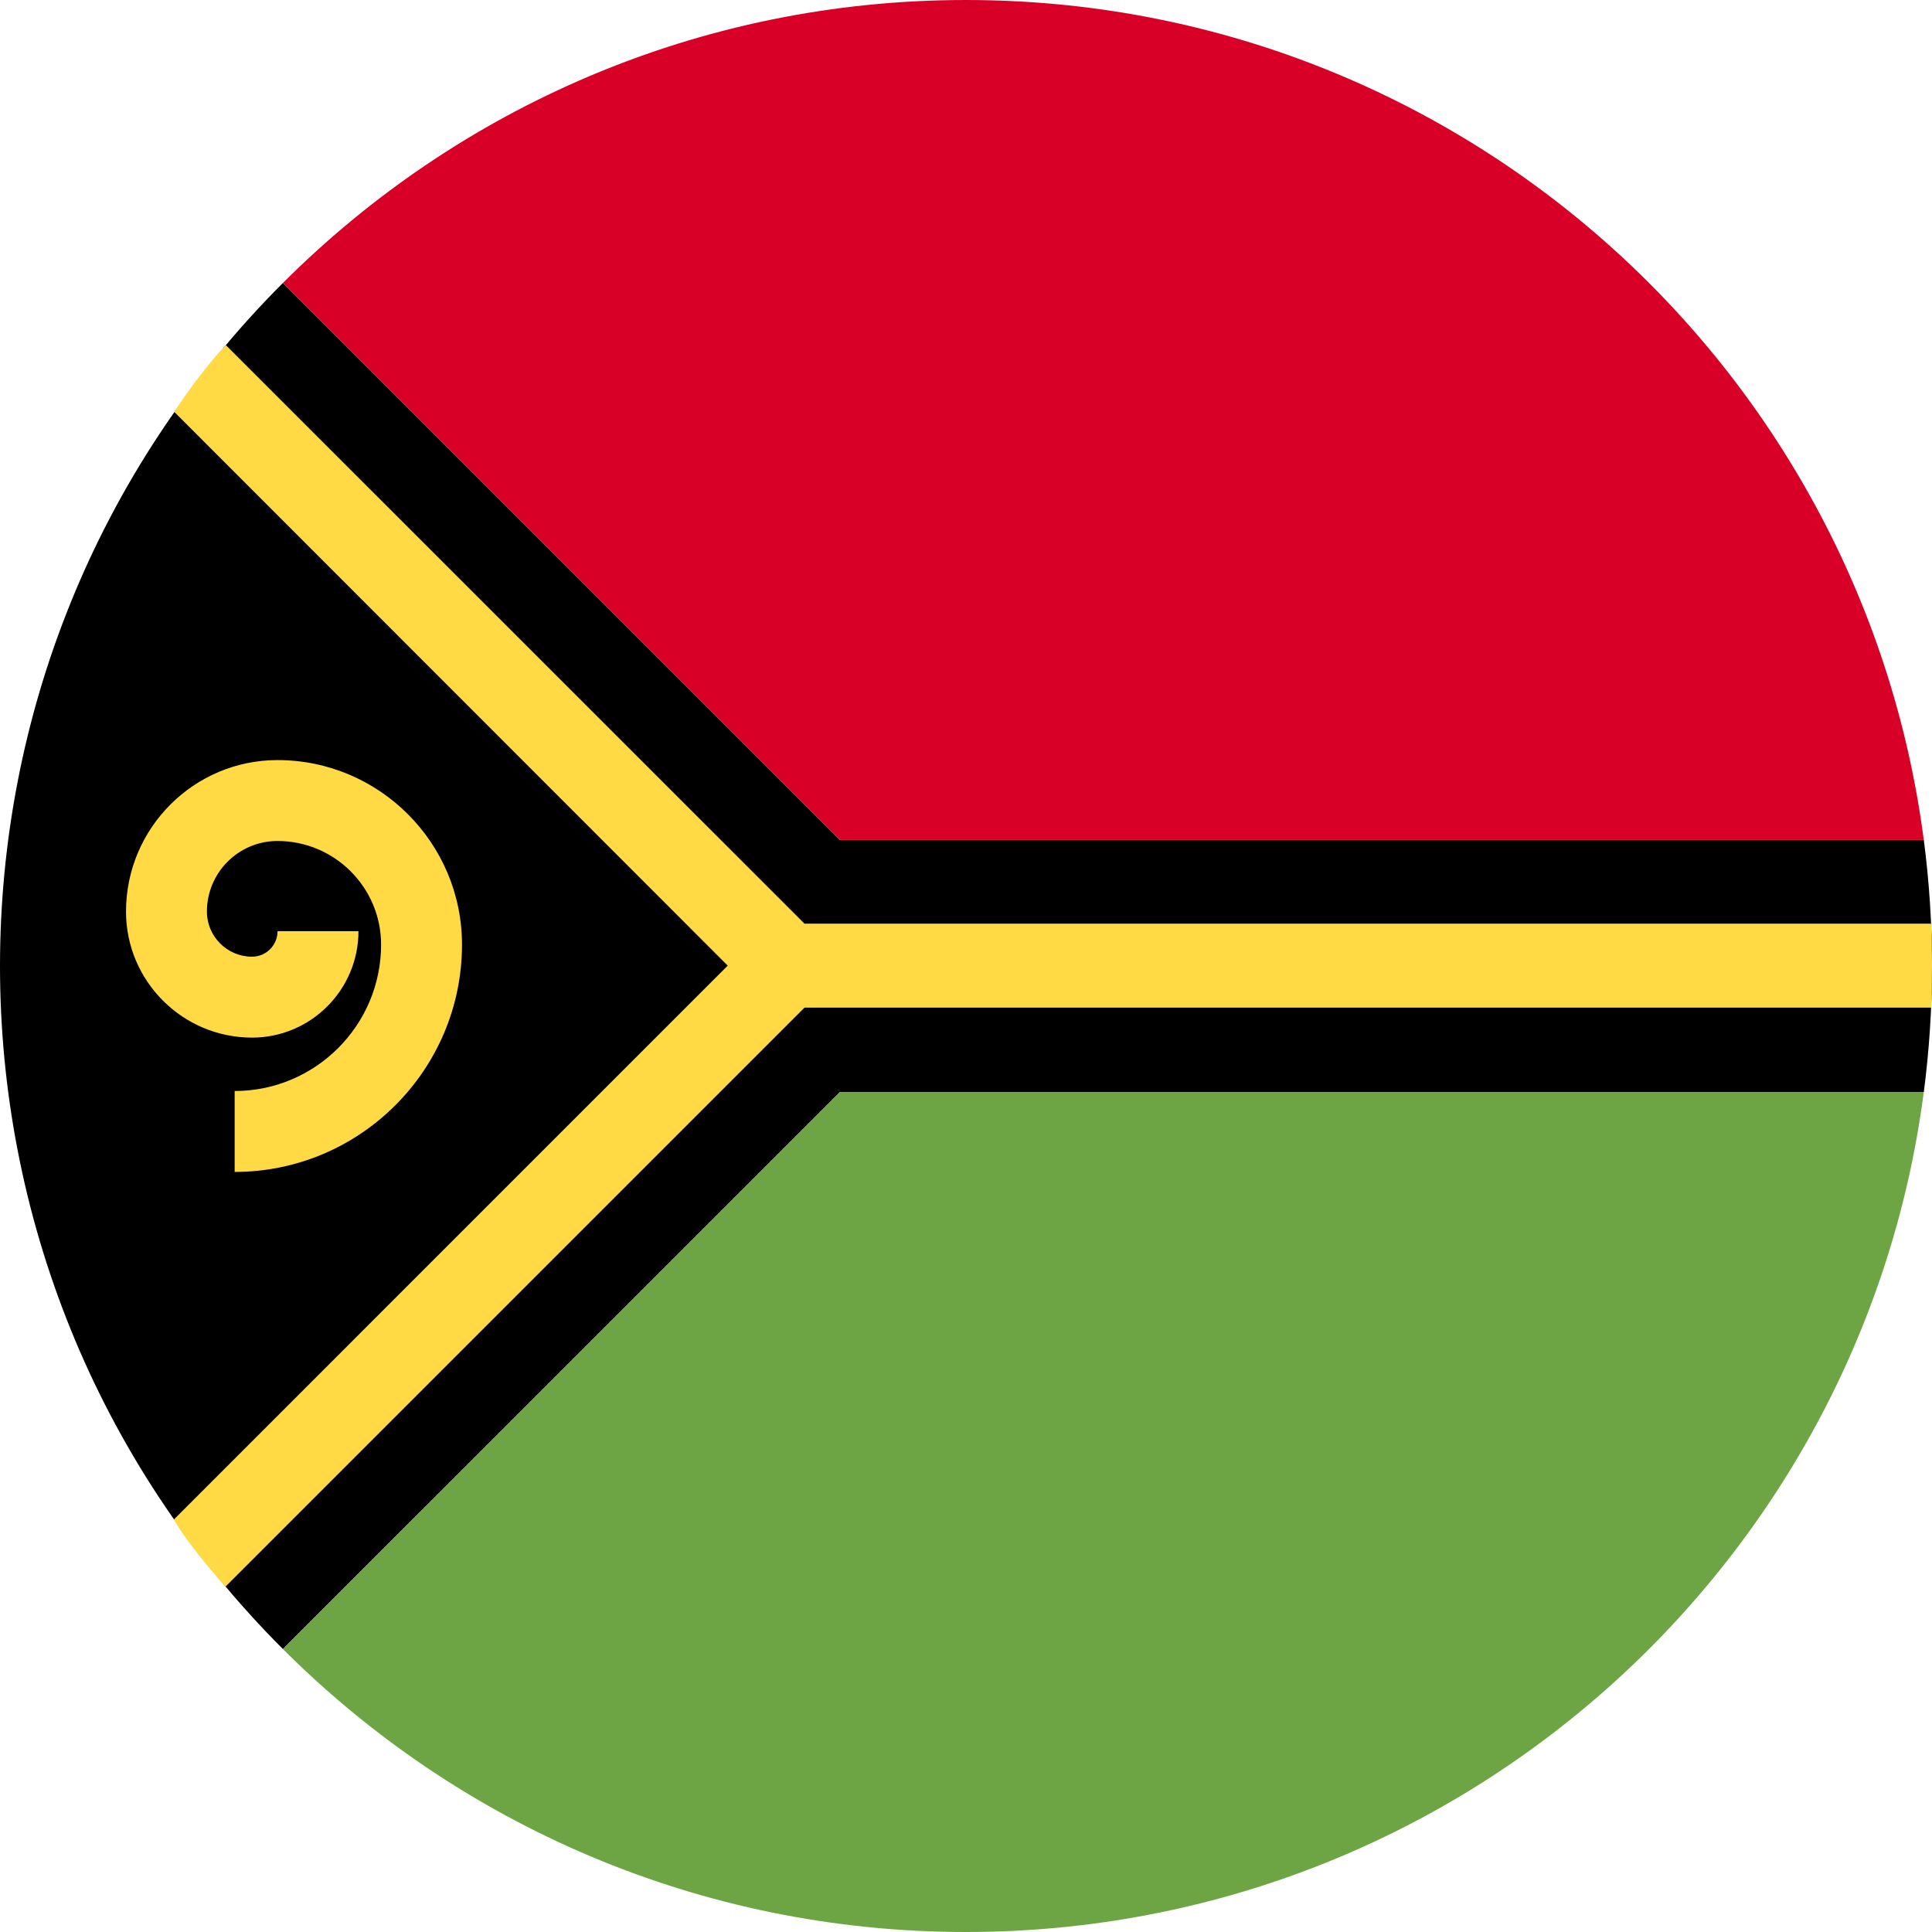
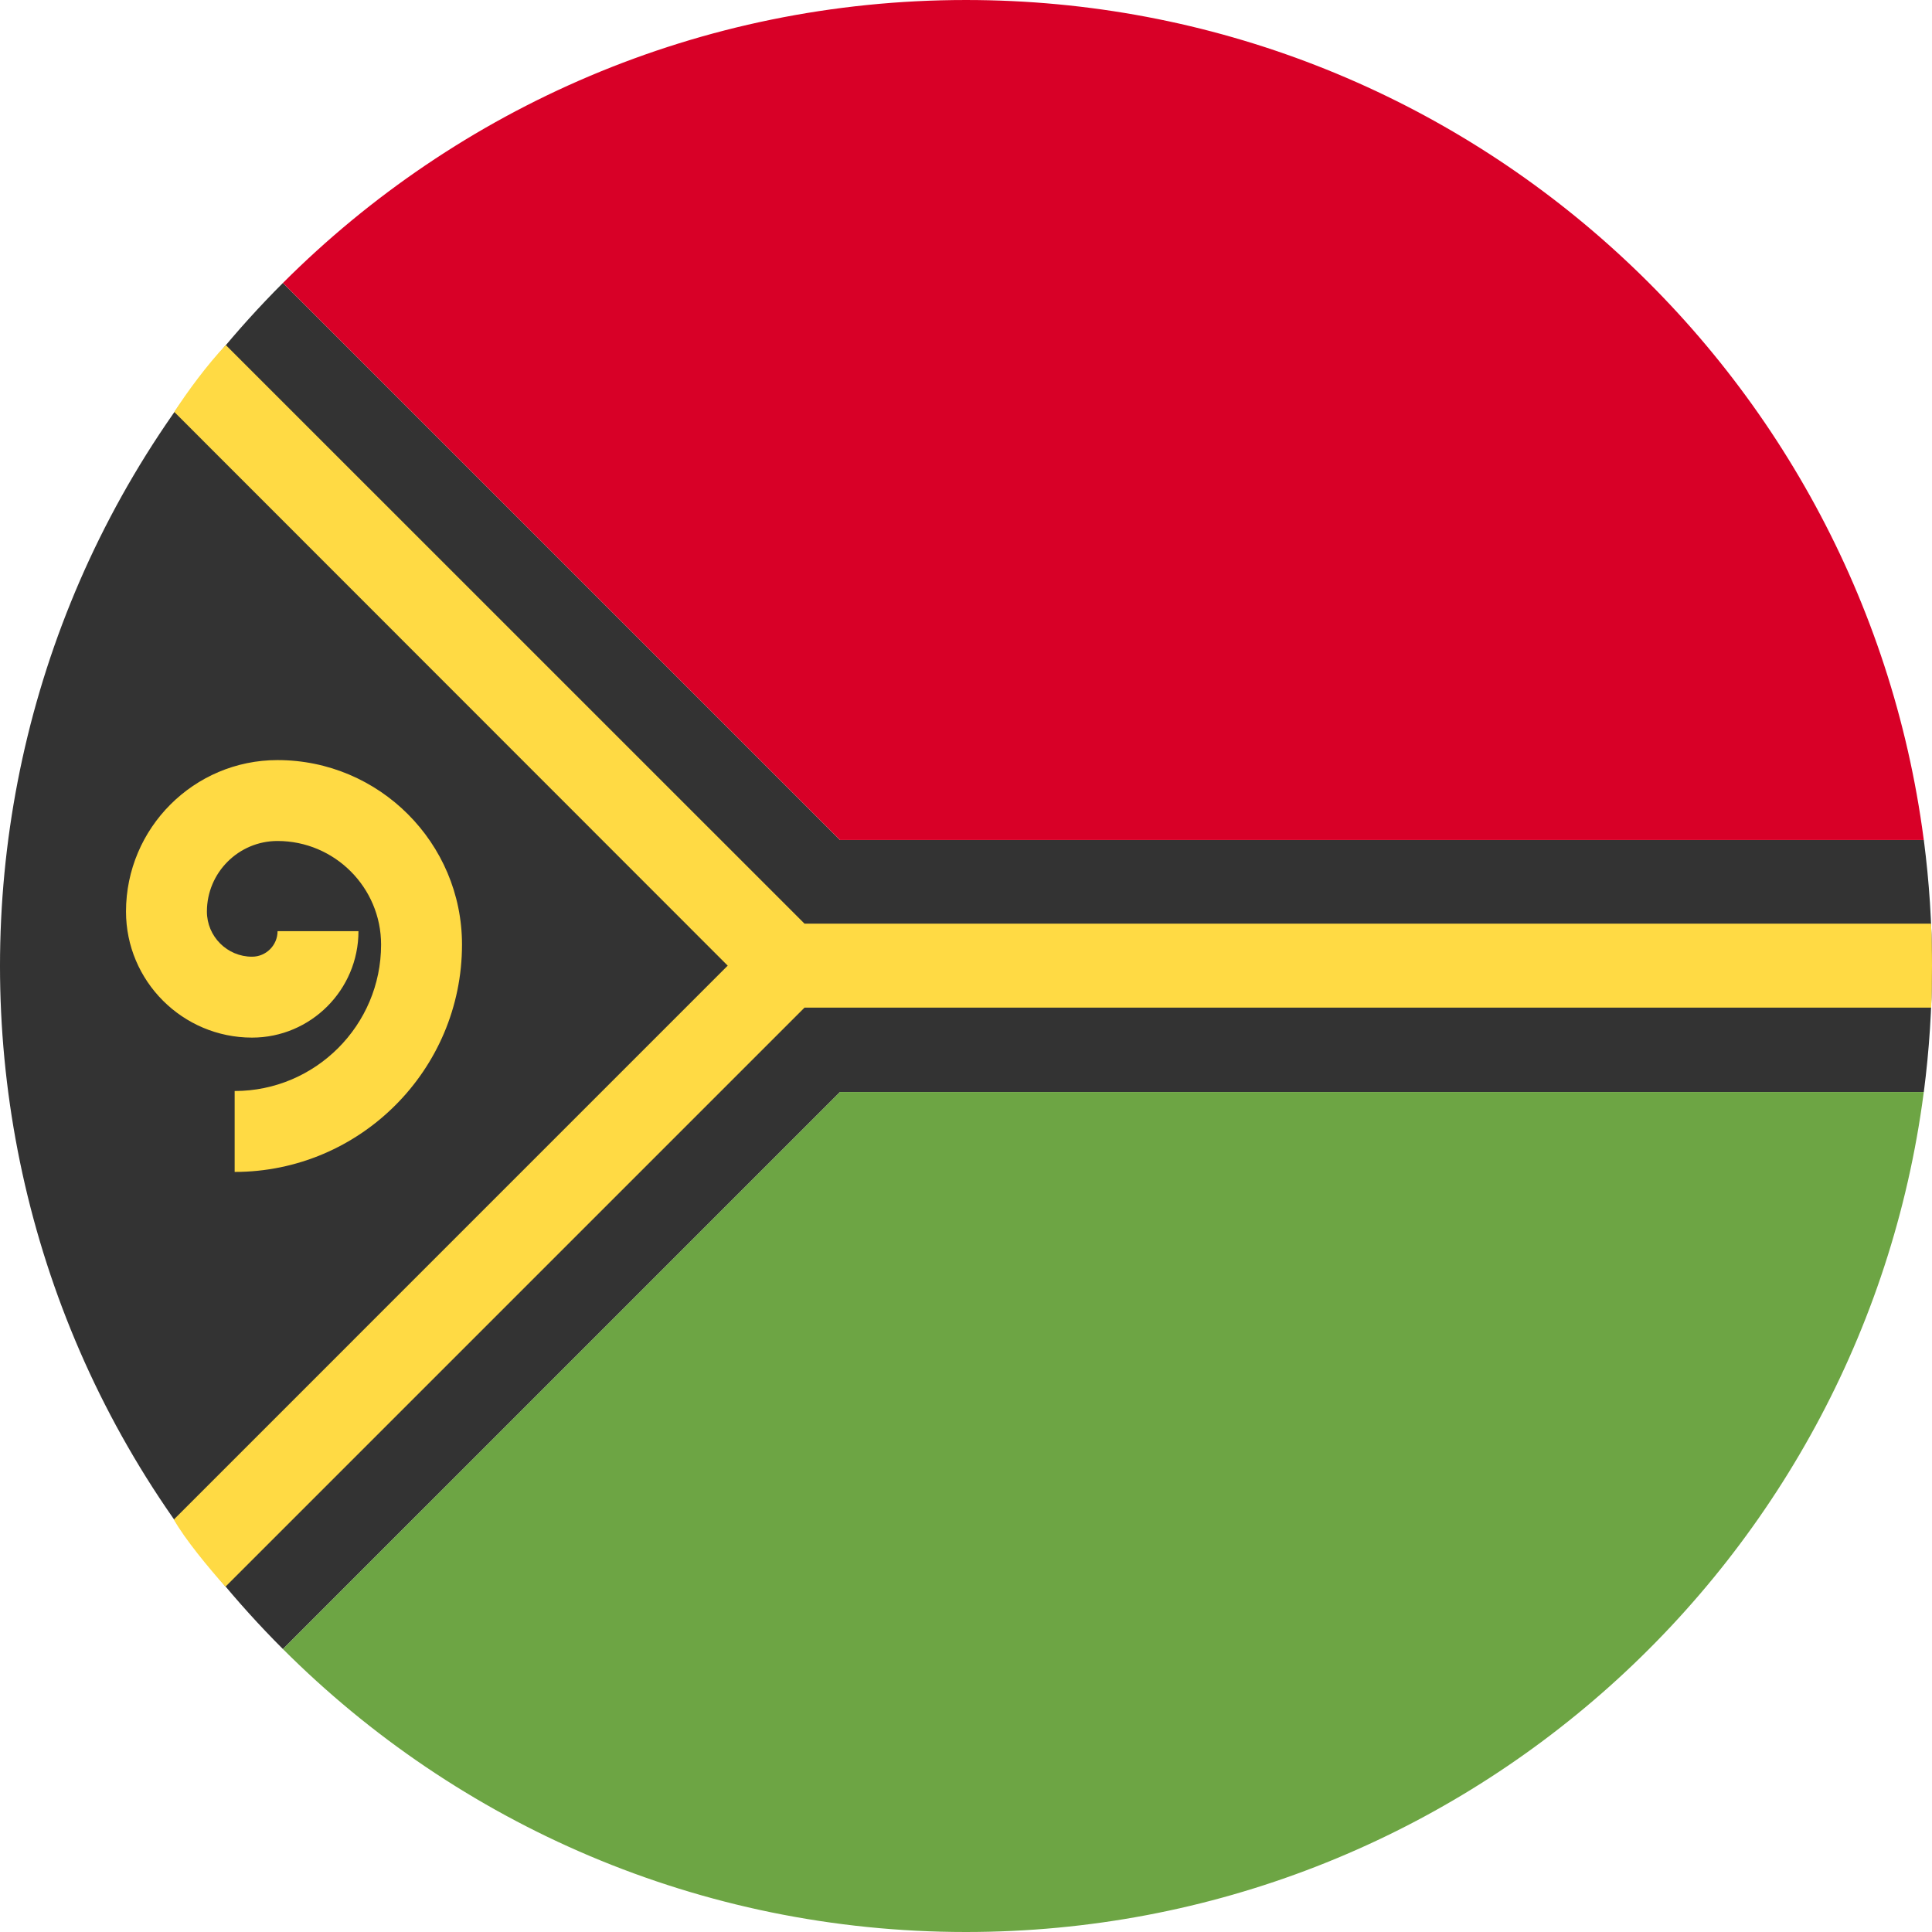
<svg xmlns="http://www.w3.org/2000/svg" viewBox="0 0 512.001 512.001">
-   <path d="M512 256.001a258.35 258.35 0 0 0-2.167-33.391H222.606C170.305 170.312 74.976 74.989 74.98 74.981c-99.974 99.974-99.974 262.064 0 362.04l147.629-147.628h287.224A258.556 258.556 0 0 0 512 256.001z" />
+   <path d="M512 256.001a258.35 258.35 0 0 0-2.167-33.391H222.606C170.305 170.312 74.976 74.989 74.98 74.981c-99.974 99.974-99.974 262.064 0 362.04l147.629-147.628h287.224A258.556 258.556 0 0 0 512 256.001z" fill="#333" />
  <path d="M511.927 261.823c-.011.494-.022.99-.036 1.484l.036-1.484zm-.246 6.996c-.023.489-.057.976-.083 1.464.026-.487.058-.975.083-1.464zm-.345 5.58c-.051.719-.101 1.438-.159 2.155.058-.717.107-1.436.159-2.155zm-.855-46.3c.094.856.188 1.711.273 2.569-.085-.859-.18-1.713-.273-2.569zm1.116 13.619c.027.488.06.975.083 1.464-.024-.489-.056-.977-.083-1.464zm.293 6.978c.014.494.024.99.036 1.484-.011-.496-.023-.99-.036-1.484zm-.713-13.249c.058.717.108 1.436.159 2.155-.052-.719-.101-1.438-.159-2.155z" fill="#eee" />
  <path d="M509.833 222.609c.115.877.217 1.759.322 2.638C494.961 98.365 386.975.001 256 .001c-70.694 0-134.695 28.655-181.022 74.984L222.602 222.61h287.231z" fill="#d80027" />
  <path d="M509.833 289.392H222.602L74.978 437.017c46.327 46.328 110.328 74.984 181.022 74.984 130.975 0 238.962-98.364 254.155-225.247-.105.879-.209 1.761-.322 2.638z" fill="#6da544" />
  <path d="M510.753 281.333c-.085.858-.179 1.713-.273 2.569.094-.856.189-1.71.273-2.569z" fill="#eee" />
-   <path d="M511.336 237.602zm-1.181-12.355zm.598 5.421zM512 256.001zm-.403 14.282zm-.42 6.271zm-.696 7.348zm1.446-33.723zm-.246-6.997zm.209 20.125z" />
+   <path d="M511.336 237.602zm-1.181-12.355zm.598 5.421zM512 256.001zm-.403 14.282zm-.42 6.271zm-.696 7.348zm1.446-33.723zm-.246-6.997zm.209 20.125z" fill="#333" />
  <g fill="#ffda44">
    <path d="M511.756 244.778H213.201L59.844 91.444c-4.957 5.228-10.33 12.528-13.653 17.727L192.85 255.907 46.068 402.692c2.906 5.17 9.237 12.822 13.682 17.801l153.454-153.454h298.588c.159-3.692.209-7.4.209-11.13a248.985 248.985 0 0 0-.245-11.131z" />
    <path d="M62.187 310.573V289.13c21.398 0 38.805-17.409 38.805-38.805 0-15.139-12.317-27.455-27.455-27.455-10.313 0-18.704 8.39-18.704 18.705 0 6.595 5.365 11.961 11.961 11.961 3.728 0 6.761-3.035 6.761-6.763h21.442c0 15.553-12.652 28.205-28.202 28.205-18.419.001-33.402-14.985-33.402-33.401 0-22.137 18.01-40.146 40.145-40.146 26.962 0 48.898 21.936 48.898 48.897-.001 33.217-27.028 60.245-60.249 60.245z" />
  </g>
</svg>
